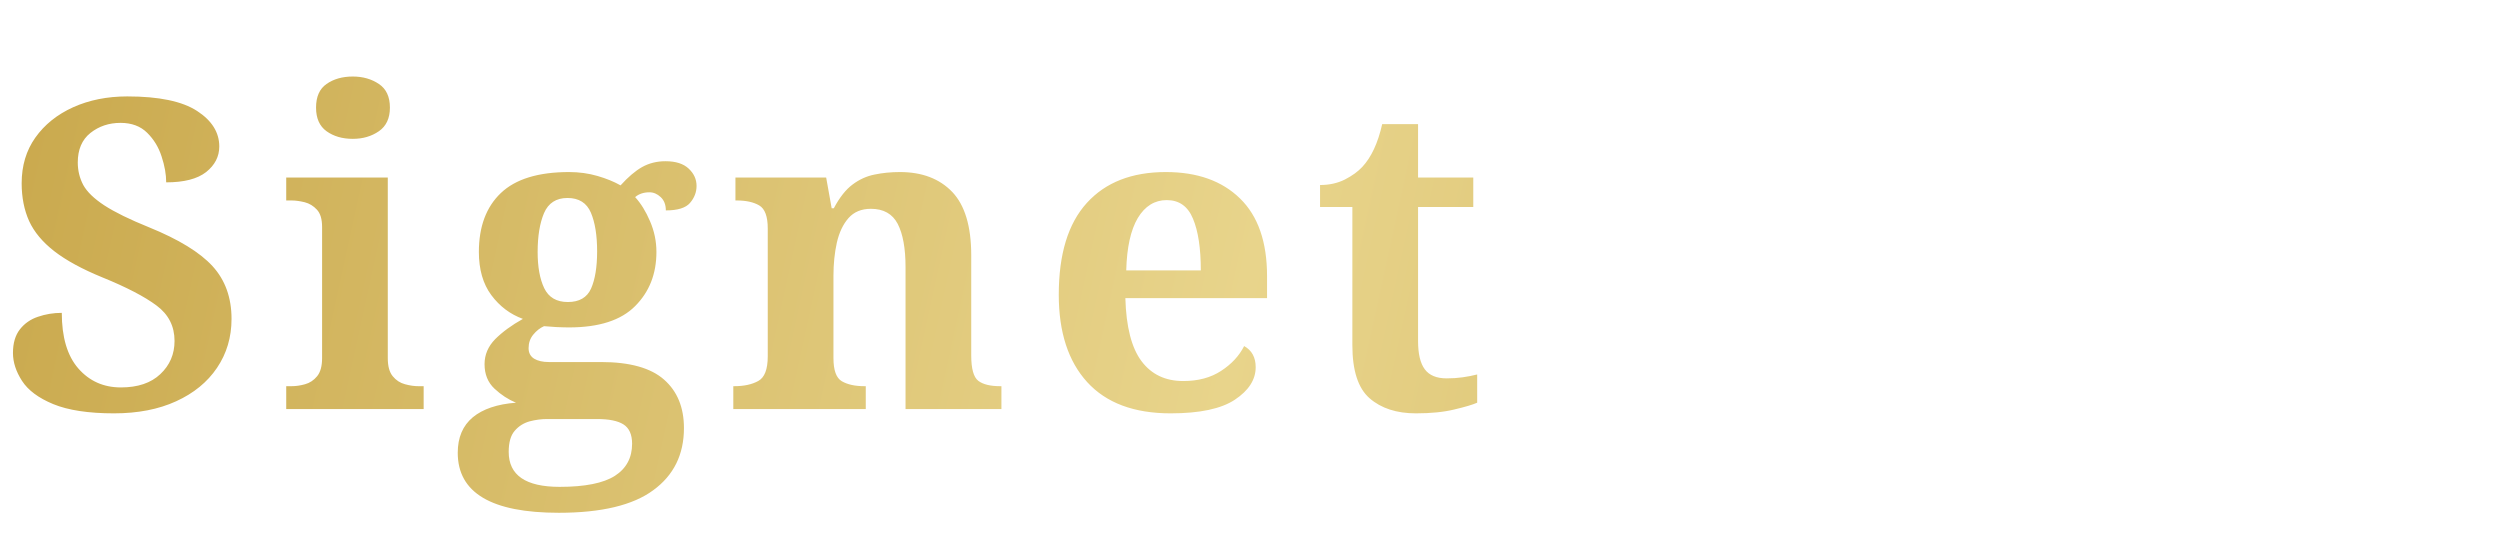
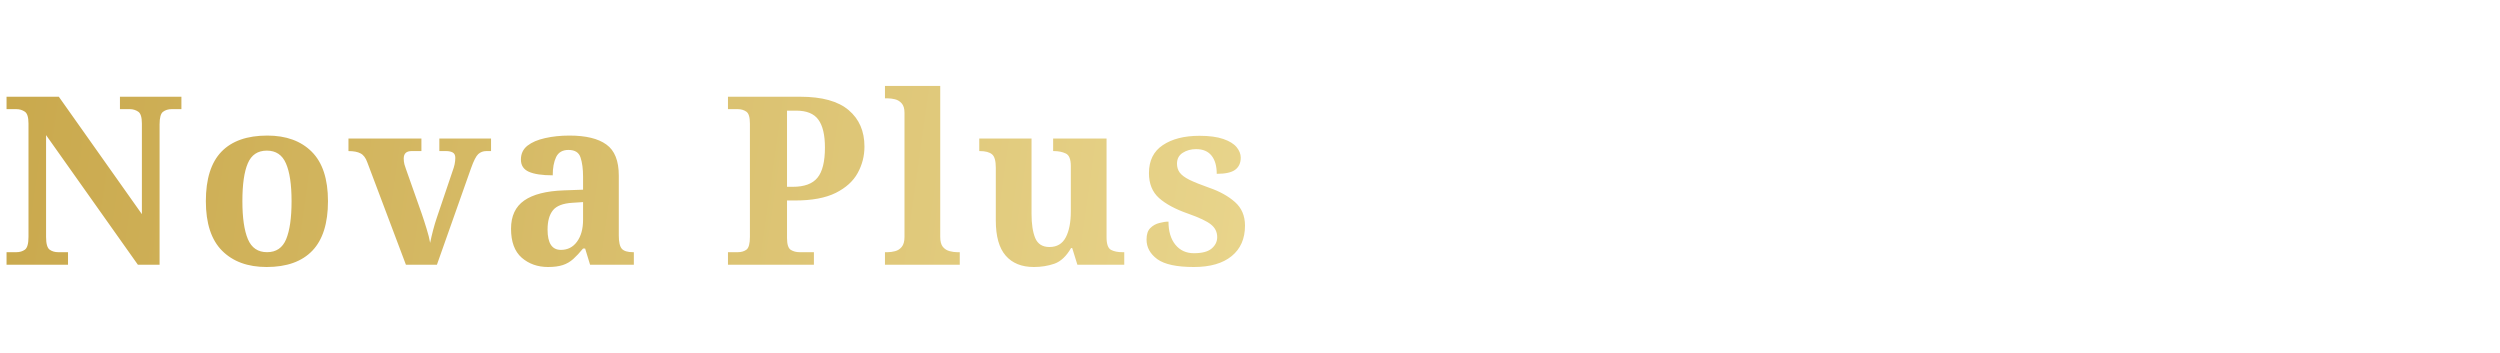
- <svg xmlns="http://www.w3.org/2000/svg" viewBox="0 0 220 48" fill="none" role="img" aria-label="Signet wordmark">
+ <svg xmlns="http://www.w3.org/2000/svg" viewBox="0 0 340 48" fill="none" role="img" aria-label="Nova Plus Wallet">
  <defs>
-     <linearGradient id="sg" x1="0" y1="0" x2="220" y2="48" gradientUnits="userSpaceOnUse">
+     <linearGradient id="np" x1="0" y1="0" x2="340" y2="48" gradientUnits="userSpaceOnUse">
      <stop stop-color="#C9A84C" />
      <stop offset="0.5" stop-color="#E8D48B" />
      <stop offset="1" stop-color="#C9A84C" />
    </linearGradient>
  </defs>
-   <text x="0" y="36" fill="url(#sg)" font-family="'Playfair Display', Georgia, serif" font-size="38" font-weight="600" letter-spacing="0.06em">Signet</text>
+   <text x="0" y="36" fill="url(#np)" font-family="'Playfair Display', Georgia, serif" font-size="32" font-weight="600" letter-spacing="0.04em">Nova Plus</text>
</svg>
